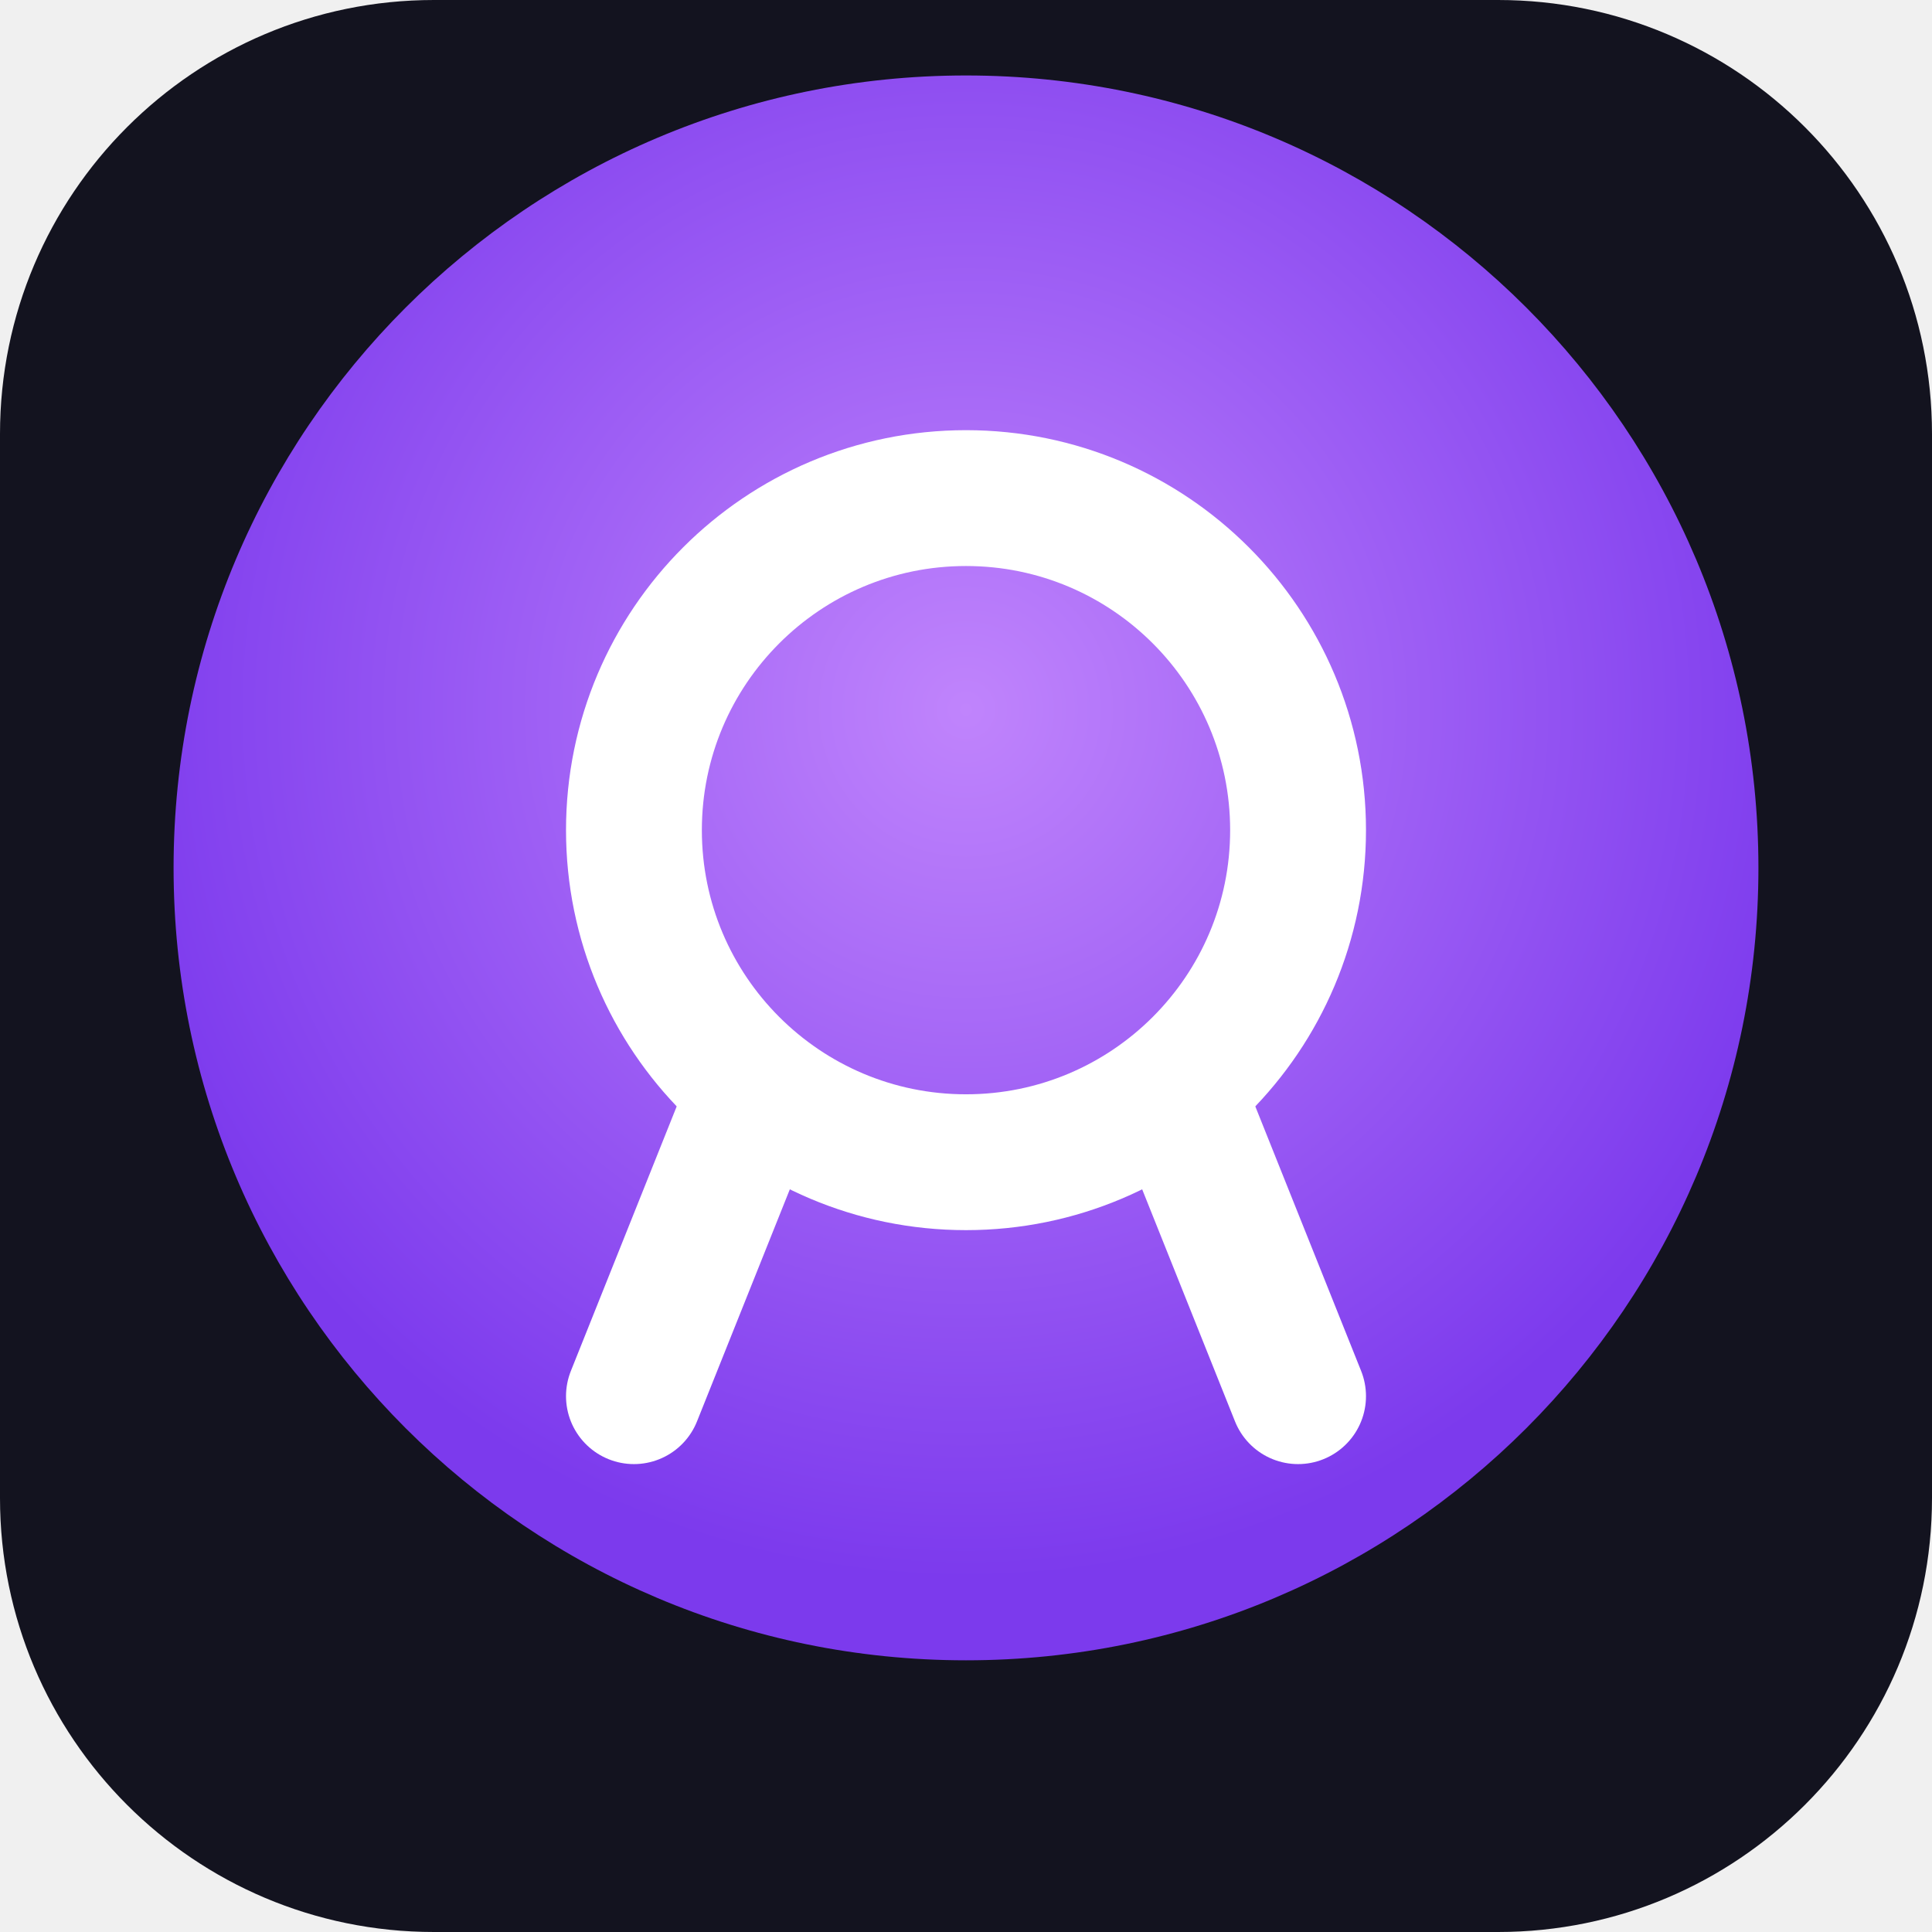
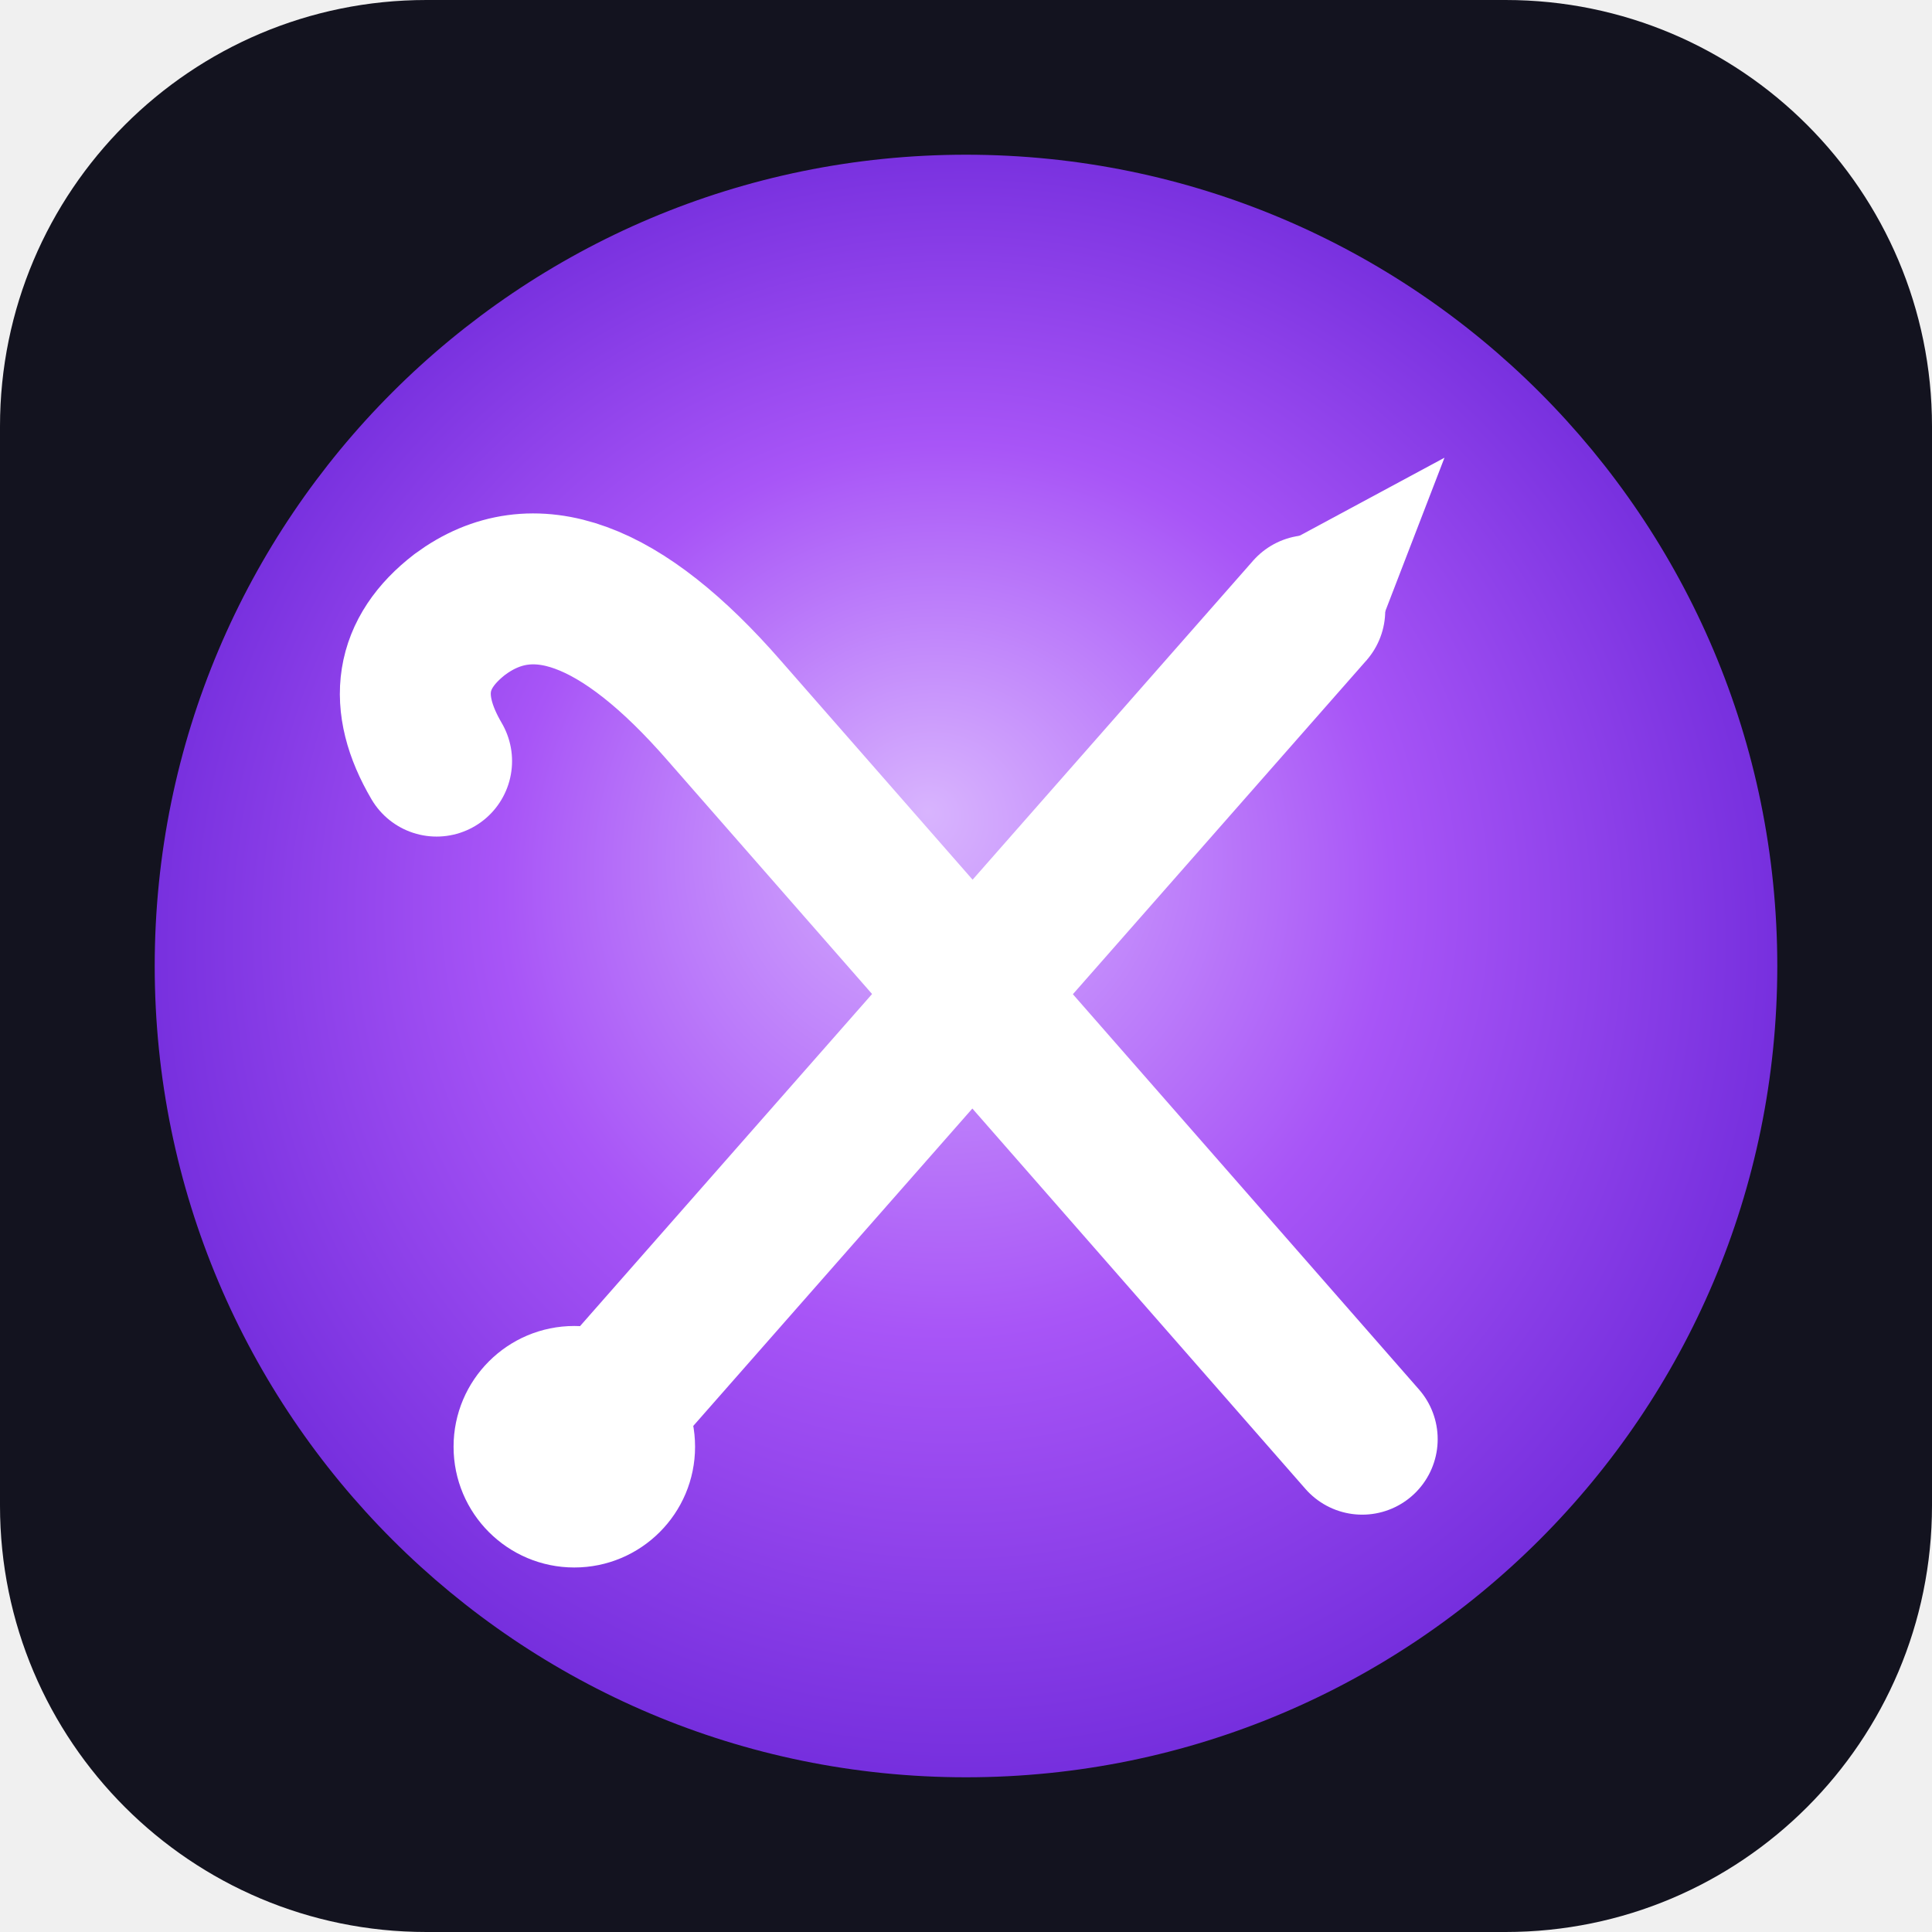
<svg xmlns="http://www.w3.org/2000/svg" viewBox="0 0 512 512">
  <defs>
-     <radialGradient id="bg" cx="50%" cy="40%" r="55%">
-       <stop offset="0%" stop-color="#c084fc" />
-       <stop offset="100%" stop-color="#7c3aed" />
+     <radialGradient id="bg" gradientUnits="userSpaceOnUse" cx="256" cy="256" r="235.5" fx="245.8" fy="215">
+       <stop offset="0" stop-color="#d8b4fe" />
+       <stop offset="0.5" stop-color="#a855f7" />
+       <stop offset="1" stop-color="#6d28d9" />
    </radialGradient>
    <clipPath id="rr">
-       <rect width="512" height="512" rx="115" />
+       <rect width="512" height="512" rx="113" />
    </clipPath>
  </defs>
-   <rect width="512" height="512" rx="115" fill="#13131f" />
-   <circle cx="256" cy="230" r="210" fill="url(#bg)" clip-path="url(#rr)" />
-   <circle cx="256" cy="220" r="88" fill="none" stroke="#fff" stroke-width="36" stroke-linecap="round" />
-   <line x1="198" y1="295" x2="168" y2="370" stroke="#fff" stroke-width="36" stroke-linecap="round" />
-   <line x1="314" y1="295" x2="344" y2="370" stroke="#fff" stroke-width="36" stroke-linecap="round" />
+   <g clip-path="url(#rr)">
+     <rect width="512" height="512" fill="#13131f" />
+     <circle cx="256" cy="256" r="215" fill="url(#bg)" />
+     <line x1="156.2" y1="378.9" x2="347.1" y2="161.8" stroke="#fff" stroke-width="40" stroke-linecap="round" />
+     <polygon points="362.1,175.0 382.8,121.3 332.1,148.6" fill="#fff" />
+     <circle cx="152.2" cy="383.4" r="32" fill="#fff" />
+     <path d="M361.0 381.4 L192.0 188.4 Q151.0 141.3 121.9 162.8 Q101.9 178.2 115.7 201.7" fill="none" stroke="#fff" stroke-width="40" stroke-linecap="round" stroke-linejoin="round" />
+   </g>
</svg>
